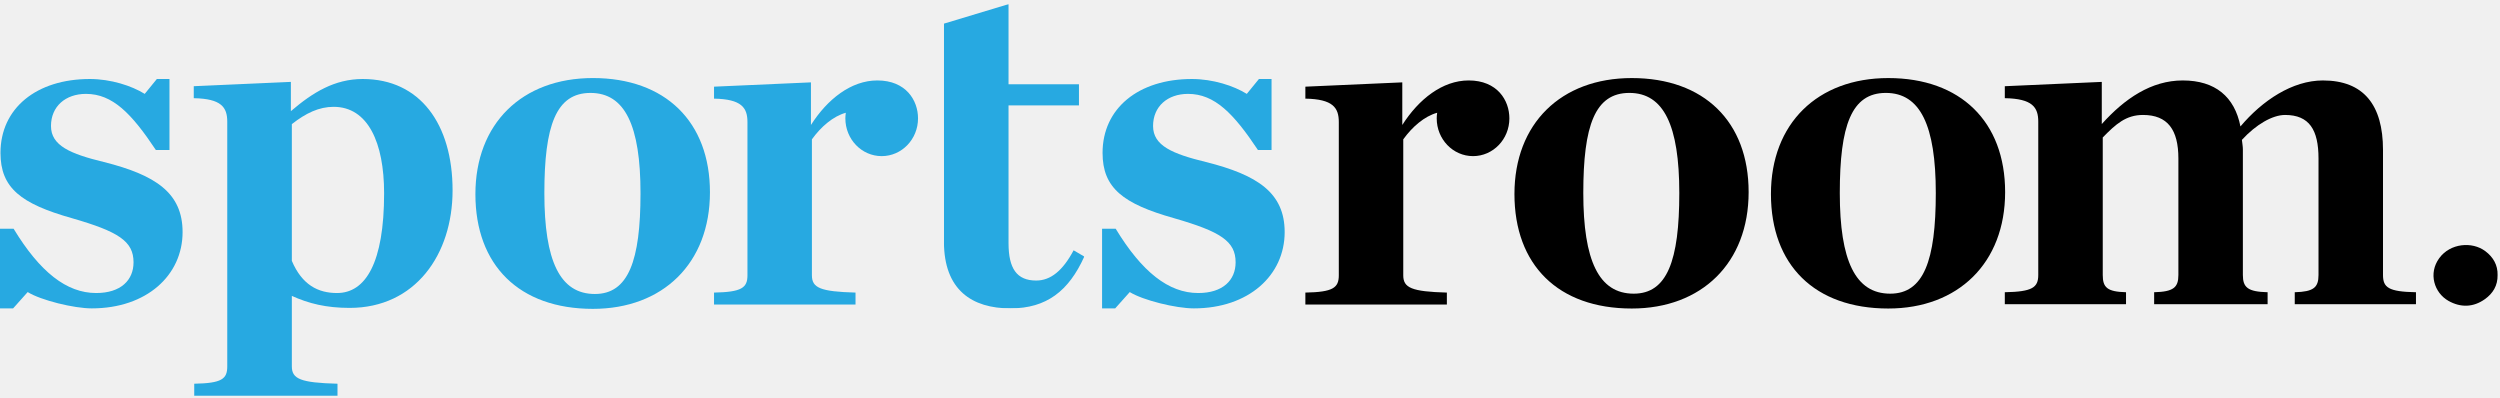
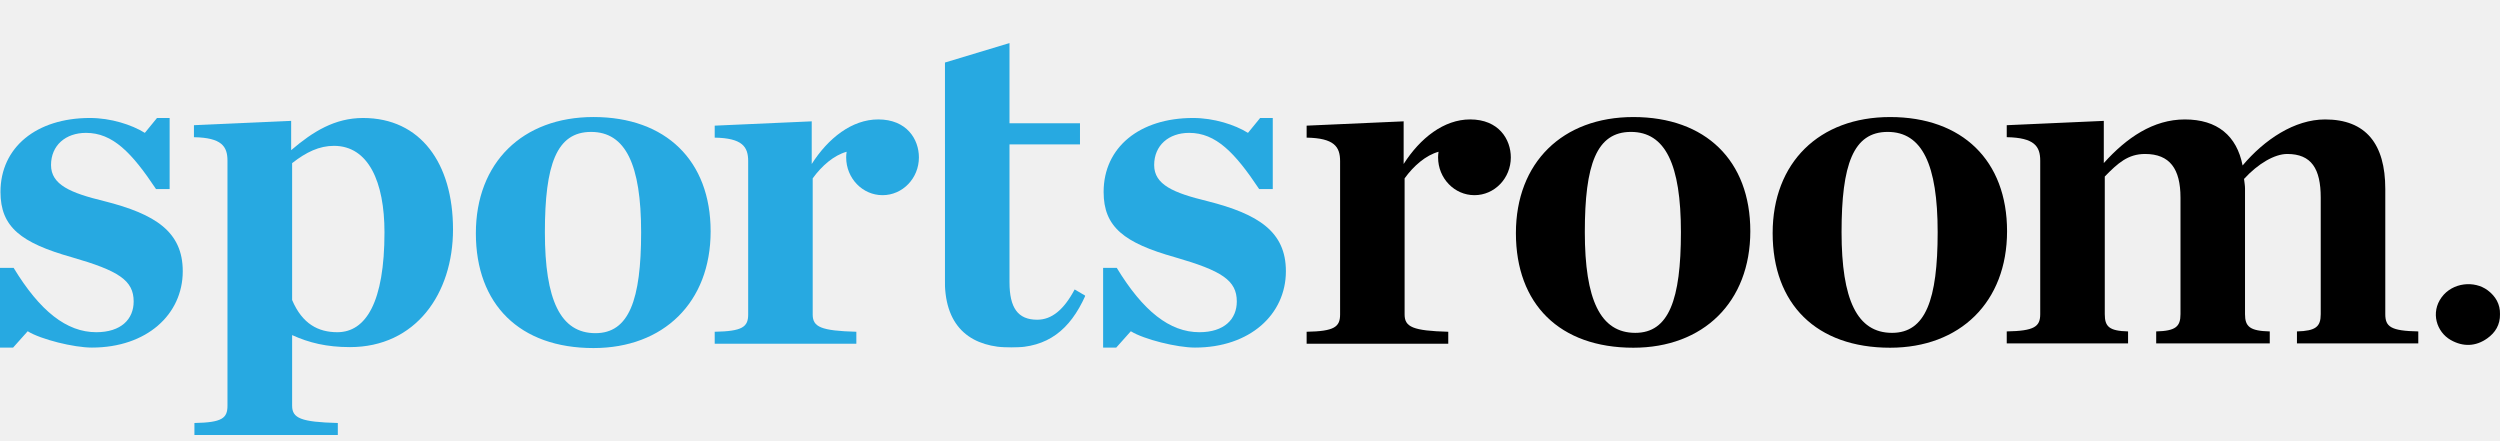
- <svg xmlns="http://www.w3.org/2000/svg" xmlns:xlink="http://www.w3.org/1999/xlink" width="289px" height="46px" viewBox="0 0 289 46" version="1.1">
-   <defs>
-     <polygon id="path-1" points="0.014 0.255 16.242 0.255 16.242 35.425 0.014 35.425 0.014 0.255" />
+ <svg xmlns="http://www.w3.org/2000/svg" xmlns:xlink="http://www.w3.org/1999/xlink" width="288.722" height="50.843" viewBox="0 0 288.722 50.843" version="1.1" id="svg7030">
+   <defs id="defs7036">
+     <polygon id="path-1" points="16.242,35.425 0.014,35.425 0.014,0.255 0.014,0.255 16.242,0.255 " />
+     <mask id="mask-2-5" fill="white">
+       <use height="100%" width="100%" y="0" x="0" xlink:href="#path-1" id="use5881" />
+     </mask>
+     <mask id="mask-4" fill="white">
+       <use height="100%" width="100%" y="0" x="0" xlink:href="#path-3" id="use5887" />
+     </mask>
  </defs>
-   <g id="Desktop" stroke="none" stroke-width="1" fill="none" fill-rule="evenodd">
-     <g id="Desktop---Homepage" transform="translate(-379, -6241)">
-       <g id="Sports-room-logo-header" transform="translate(379, 6241)">
-         <path d="M0,26.44 L1.572,26.44 C4.603,31.433 7.691,33.874 11.115,33.874 C13.978,33.874 15.437,32.376 15.437,30.323 C15.437,27.883 13.697,26.773 8.308,25.22 C2.414,23.556 0.056,21.725 0.056,17.675 C0.056,12.517 4.21,9.133 10.385,9.133 C12.799,9.133 15.213,9.91 16.729,10.853 L18.132,9.133 L19.591,9.133 L19.591,17.343 L18.02,17.343 C15.213,13.127 13.023,10.853 9.936,10.853 C7.578,10.853 5.894,12.295 5.894,14.569 C5.894,16.844 8.14,17.787 12.013,18.73 C17.964,20.227 21.107,22.28 21.107,26.829 C21.107,31.821 16.953,35.649 10.61,35.649 C8.533,35.649 4.716,34.706 3.2,33.763 L1.516,35.649 L0,35.649 L0,26.44 Z" id="Fill-1" fill="#27A9E1" />
-         <path d="M44.403,22.335 C44.403,16.511 42.551,12.35 38.565,12.35 C36.881,12.35 35.365,13.072 33.737,14.348 L33.737,30.157 C34.916,32.931 36.769,33.874 38.958,33.874 C42.27,33.874 44.403,30.379 44.403,22.335 L44.403,22.335 Z M22.453,44.358 C25.654,44.302 26.271,43.803 26.271,42.361 L26.271,14.07 C26.271,12.406 25.597,11.407 22.398,11.352 L22.398,9.965 L33.625,9.466 L33.625,12.85 C36.151,10.686 38.677,9.133 41.933,9.133 C48.557,9.133 52.318,14.348 52.318,22.003 C52.318,29.436 47.995,35.593 40.417,35.593 C37.723,35.593 35.702,35.094 33.737,34.206 L33.737,42.361 C33.737,43.803 34.748,44.247 39.014,44.358 L39.014,45.745 L22.453,45.745 L22.453,44.358 Z" id="Fill-3" fill="#27A9E1" />
-         <path d="M74.043,22.335 C74.043,14.514 72.246,10.742 68.261,10.742 C64.275,10.742 62.928,14.514 62.928,22.335 C62.928,30.157 64.724,33.985 68.766,33.985 C72.639,33.985 74.043,30.157 74.043,22.335 M54.957,22.446 C54.957,14.292 60.345,9.022 68.541,9.022 C76.906,9.022 82.07,14.07 82.07,22.225 C82.07,30.434 76.625,35.704 68.541,35.704 C60.009,35.704 54.957,30.656 54.957,22.446" id="Fill-5" fill="#27A9E1" />
-         <g id="Group-9" transform="translate(109.1023, 0.223915)">
+   <g id="Desktop" style="fill:none;fill-rule:evenodd;stroke:none;stroke-width:1" transform="translate(0,4.49327)">
+     <g id="Desktop---Homepage" transform="translate(-379,-6241)">
+       <g id="Sports-room-logo-header" transform="translate(379,6241)">
+         <path d="m 0,26.44 1.572,0 c 3.032,4.992 6.119,7.433 9.543,7.433 2.863,0 4.322,-1.498 4.322,-3.55 0,-2.441 -1.74,-3.55 -7.129,-5.104 -5.894,-1.664 -8.252,-3.495 -8.252,-7.544 0,-5.159 4.154,-8.543 10.329,-8.543 2.414,0 4.828,0.777 6.343,1.72 l 1.404,-1.72 1.459,0 0,8.21 -1.572,0 c -2.807,-4.216 -4.996,-6.49 -8.084,-6.49 -2.358,0 -4.042,1.442 -4.042,3.717 0,2.274 2.246,3.217 6.119,4.16 5.951,1.498 9.094,3.55 9.094,8.099 0,4.992 -4.154,8.82 -10.498,8.82 -2.077,0 -5.894,-0.943 -7.41,-1.886 l -1.684,1.886 -1.516,0 0,-9.209 z" id="Fill-1" style="fill:#27a9e1" />
+         <path d="m 44.403,22.335 c 0,-5.825 -1.852,-9.985 -5.838,-9.985 -1.684,0 -3.2,0.721 -4.828,1.997 l 0,15.809 c 1.179,2.774 3.032,3.717 5.221,3.717 3.312,0 5.445,-3.495 5.445,-11.538 l 0,0 z M 22.453,44.358 c 3.2,-0.056 3.818,-0.554 3.818,-1.997 l 0,-28.291 c 0,-1.664 -0.674,-2.662 -3.873,-2.718 l 0,-1.387 11.227,-0.499 0,3.384 c 2.526,-2.163 5.053,-3.717 8.308,-3.717 6.624,0 10.385,5.215 10.385,12.87 0,7.433 -4.322,13.591 -11.901,13.591 -2.694,0 -4.715,-0.499 -6.68,-1.387 l 0,8.154 c 0,1.443 1.011,1.886 5.277,1.997 l 0,1.387 -16.561,0 0,-1.387 z" id="Fill-3" style="fill:#27a9e1" />
+         <path d="m 74.043,22.335 c 0,-7.821 -1.797,-11.593 -5.782,-11.593 -3.986,0 -5.333,3.772 -5.333,11.593 0,7.821 1.796,11.649 5.838,11.649 3.873,0 5.277,-3.828 5.277,-11.649 m -19.086,0.111 c 0,-8.154 5.389,-13.424 13.584,-13.424 8.365,0 13.529,5.048 13.529,13.202 0,8.21 -5.445,13.479 -13.529,13.479 -8.532,0 -13.584,-5.048 -13.584,-13.258" id="Fill-5" style="fill:#27a9e1" />
+         <g id="Group-9" transform="translate(109.1024,0.223915)">
          <mask id="mask-2" fill="white">
-             <use xlink:href="#path-1" />
+             <use xlink:href="#path-1" id="use7047" x="0" y="0" width="100%" height="100%" />
          </mask>
          <g id="Clip-8" />
-           <path d="M0.018,27.714 L0.014,2.51 L7.484,0.255 L7.484,9.519 L15.625,9.519 L15.625,11.96 L7.484,11.96 L7.484,27.881 C7.484,30.821 8.439,32.207 10.684,32.207 C12.369,32.207 13.771,31.043 15.007,28.712 L16.242,29.434 C14.445,33.428 11.863,35.425 7.709,35.425 C3.274,35.425 0.018,33.317 0.018,27.714" id="Fill-7" fill="#27A9E1" mask="url(#mask-2)" />
+           <path d="M 0.018,27.714 0.014,2.51 7.484,0.255 l 0,9.264 8.14,0 0,2.441 -8.14,0 0,15.92 c 0,2.94 0.955,4.327 3.2,4.327 1.685,0 3.087,-1.165 4.323,-3.495 l 1.235,0.722 c -1.797,3.994 -4.379,5.991 -8.533,5.991 -4.434,0 -7.691,-2.108 -7.691,-7.711" id="Fill-7" mask="url(#mask-2)" style="fill:#27a9e1" />
        </g>
-         <path d="M127.4,26.44 L128.972,26.44 C132.003,31.433 135.09,33.874 138.515,33.874 C141.378,33.874 142.837,32.376 142.837,30.323 C142.837,27.883 141.097,26.773 135.708,25.22 C129.814,23.556 127.456,21.725 127.456,17.675 C127.456,12.517 131.61,9.133 137.785,9.133 C140.199,9.133 142.613,9.91 144.129,10.853 L145.532,9.133 L146.991,9.133 L146.991,17.343 L145.42,17.343 C142.613,13.127 140.423,10.853 137.336,10.853 C134.978,10.853 133.294,12.295 133.294,14.569 C133.294,16.844 135.539,17.787 139.413,18.73 C145.364,20.227 148.507,22.28 148.507,26.829 C148.507,31.821 144.353,35.649 138.01,35.649 C135.933,35.649 132.116,34.706 130.6,33.763 L128.916,35.649 L127.4,35.649 L127.4,26.44 Z" id="Fill-10" fill="#27A9E1" />
-         <path d="M188.858,33.948 C184.823,33.948 183.029,30.126 183.029,22.316 C183.029,14.507 184.375,10.741 188.354,10.741 C192.334,10.741 194.127,14.507 194.127,22.316 C194.127,30.126 192.726,33.948 188.858,33.948 M188.634,9.024 C180.451,9.024 175.07,14.286 175.07,22.428 C175.07,30.625 180.115,35.665 188.634,35.665 C196.705,35.665 202.142,30.403 202.142,22.206 C202.142,14.064 196.985,9.024 188.634,9.024" id="Fill-12" fill="#000000" />
-         <path d="M218.509,33.948 C214.473,33.948 212.68,30.126 212.68,22.316 C212.68,14.507 214.025,10.741 218.004,10.741 C221.984,10.741 223.778,14.507 223.778,22.316 C223.778,30.126 222.377,33.948 218.509,33.948 M218.285,9.024 C210.101,9.024 204.721,14.286 204.721,22.428 C204.721,30.625 209.765,35.665 218.285,35.665 C226.356,35.665 231.793,30.403 231.793,22.206 C231.793,14.064 226.636,9.024 218.285,9.024" id="Fill-14" fill="#000000" />
-         <path d="M249.019,33.782 C251.261,33.726 251.822,33.228 251.822,31.788 L251.822,18.329 C251.822,15.005 250.589,13.289 247.73,13.289 C245.768,13.289 244.591,14.341 243.078,15.891 L243.078,31.788 C243.078,33.228 243.582,33.726 245.768,33.782 L245.768,35.166 L231.756,35.166 L231.756,33.782 C234.951,33.726 235.623,33.228 235.623,31.788 L235.623,14.064 C235.623,12.402 234.951,11.405 231.756,11.35 L231.756,9.966 L242.966,9.467 L242.966,14.341 C245.6,11.405 248.683,9.3 252.326,9.3 C256.081,9.3 258.323,11.184 258.996,14.618 C261.518,11.627 264.993,9.3 268.524,9.3 C273.233,9.3 275.475,12.125 275.475,17.332 L275.475,31.788 C275.475,33.228 276.091,33.726 279.286,33.782 L279.286,35.166 L265.273,35.166 L265.273,33.782 C267.459,33.726 268.02,33.228 268.02,31.788 L268.02,18.329 C268.02,15.005 266.955,13.289 264.153,13.289 C262.695,13.289 260.79,14.396 259.164,16.168 C259.22,16.667 259.276,16.944 259.276,17.276 L259.276,31.788 C259.276,33.228 259.837,33.726 262.135,33.782 L262.135,35.166 L249.019,35.166 L249.019,33.782 Z" id="Fill-16" fill="#000000" />
-         <g id="Group-20" transform="translate(281.2416, 28.01558)" fill="#000000">
-           <path d="M7.479,3.778 C7.504,4.998 6.935,5.911 6.01,6.568 C4.673,7.52 3.21,7.561 1.794,6.76 C0.16,5.834 -0.561,3.588 0.743,1.818 C2.011,0.097 4.53,-0.128 6.062,1.02 C6.973,1.702 7.511,2.629 7.479,3.778" id="Fill-18" />
+         <path d="m 127.4,26.44 1.572,0 c 3.032,4.992 6.119,7.433 9.543,7.433 2.863,0 4.322,-1.498 4.322,-3.55 0,-2.441 -1.74,-3.55 -7.129,-5.104 -5.894,-1.664 -8.252,-3.495 -8.252,-7.544 0,-5.159 4.154,-8.543 10.329,-8.543 2.414,0 4.828,0.777 6.343,1.72 l 1.404,-1.72 1.459,0 0,8.21 -1.572,0 c -2.807,-4.216 -4.996,-6.49 -8.084,-6.49 -2.358,0 -4.042,1.442 -4.042,3.717 0,2.274 2.246,3.217 6.119,4.16 5.951,1.498 9.094,3.55 9.094,8.099 0,4.992 -4.154,8.82 -10.498,8.82 -2.077,0 -5.894,-0.943 -7.41,-1.886 l -1.684,1.886 -1.516,0 0,-9.209 z" id="Fill-10" style="fill:#27a9e1" />
+         <path d="m 188.858,33.948 c -4.036,0 -5.829,-3.822 -5.829,-11.631 0,-7.809 1.346,-11.576 5.325,-11.576 3.98,0 5.773,3.766 5.773,11.576 0,7.809 -1.401,11.631 -5.268,11.631 M 188.634,9.024 c -8.184,0 -13.564,5.262 -13.564,13.404 0,8.197 5.044,13.237 13.564,13.237 8.071,0 13.508,-5.262 13.508,-13.459 0,-8.142 -5.157,-13.182 -13.508,-13.182" id="Fill-12" style="fill:#000000" />
+         <path d="m 218.509,33.948 c -4.036,0 -5.829,-3.822 -5.829,-11.631 0,-7.809 1.346,-11.576 5.325,-11.576 3.98,0 5.773,3.766 5.773,11.576 0,7.809 -1.401,11.631 -5.268,11.631 M 218.285,9.024 c -8.184,0 -13.564,5.262 -13.564,13.404 0,8.197 5.044,13.237 13.564,13.237 8.071,0 13.508,-5.262 13.508,-13.459 0,-8.142 -5.157,-13.182 -13.508,-13.182" id="Fill-14" style="fill:#000000" />
+         <path d="m 249.019,33.782 c 2.242,-0.056 2.803,-0.554 2.803,-1.994 l 0,-13.459 c 0,-3.324 -1.233,-5.04 -4.092,-5.04 -1.962,0 -3.139,1.052 -4.652,2.603 l 0,15.896 c 0,1.44 0.504,1.938 2.69,1.994 l 0,1.385 -14.012,0 0,-1.385 c 3.195,-0.056 3.867,-0.554 3.867,-1.994 l 0,-17.724 c 0,-1.662 -0.673,-2.658 -3.867,-2.714 l 0,-1.384 11.209,-0.499 0,4.874 c 2.634,-2.935 5.717,-5.04 9.36,-5.04 3.755,0 5.997,1.883 6.67,5.317 2.522,-2.991 5.997,-5.317 9.528,-5.317 4.708,0 6.951,2.825 6.951,8.031 l 0,14.456 c 0,1.44 0.616,1.938 3.811,1.994 l 0,1.385 -14.013,0 0,-1.385 c 2.186,-0.056 2.746,-0.554 2.746,-1.994 l 0,-13.459 c 0,-3.324 -1.065,-5.04 -3.867,-5.04 -1.458,0 -3.363,1.108 -4.989,2.88 0.056,0.499 0.112,0.776 0.112,1.108 l 0,14.512 c 0,1.44 0.561,1.938 2.858,1.994 l 0,1.385 -13.116,0 0,-1.385 z" id="Fill-16" style="fill:#000000" />
+         <g id="Group-20" transform="translate(281.2416,28.01558)" style="fill:#000000">
+           <path d="M 7.479,3.778 C 7.504,4.998 6.935,5.911 6.01,6.568 4.673,7.52 3.21,7.561 1.794,6.76 0.16,5.834 -0.561,3.588 0.743,1.818 2.011,0.097 4.53,-0.128 6.062,1.02 6.973,1.702 7.511,2.629 7.479,3.778" id="Fill-18" />
        </g>
-         <path d="M169.779,9.299 C166.754,9.299 164.009,11.458 162.105,14.447 L162.105,9.521 L150.901,10.019 L150.901,11.403 C154.094,11.458 154.766,12.454 154.766,14.115 L154.766,31.829 C154.766,33.268 154.094,33.766 150.901,33.822 L150.901,35.205 L167.258,35.205 L167.258,33.822 C163.169,33.711 162.217,33.268 162.217,31.829 L162.217,16.108 C163.263,14.651 164.672,13.438 166.136,13.035 C166.105,13.248 166.084,13.464 166.084,13.686 C166.084,16.095 167.964,18.048 170.284,18.048 C172.604,18.048 174.484,16.095 174.484,13.686 C174.484,11.601 173.092,9.299 169.779,9.299" id="Fill-21" fill="#000000" />
-         <path d="M101.419,9.299 C98.394,9.299 95.649,11.458 93.745,14.447 L93.745,9.521 L82.541,10.019 L82.541,11.403 C85.734,11.458 86.406,12.454 86.406,14.115 L86.406,31.829 C86.406,33.268 85.734,33.766 82.541,33.822 L82.541,35.205 L98.898,35.205 L98.898,33.822 C94.809,33.711 93.857,33.268 93.857,31.829 L93.857,16.108 C94.903,14.651 96.312,13.438 97.776,13.035 C97.745,13.248 97.724,13.464 97.724,13.686 C97.724,16.095 99.604,18.048 101.924,18.048 C104.244,18.048 106.124,16.095 106.124,13.686 C106.124,11.601 104.732,9.299 101.419,9.299" id="Fill-23" fill="#27A9E1" />
+         <path d="m 169.779,9.299 c -3.025,0 -5.77,2.159 -7.674,5.148 l 0,-4.927 -11.204,0.498 0,1.384 c 3.193,0.056 3.865,1.052 3.865,2.712 l 0,17.714 c 0,1.439 -0.672,1.937 -3.865,1.993 l 0,1.383 16.357,0 0,-1.383 c -4.089,-0.111 -5.042,-0.554 -5.042,-1.993 l 0,-15.721 c 1.046,-1.456 2.455,-2.67 3.919,-3.073 -0.031,0.213 -0.052,0.429 -0.052,0.651 0,2.409 1.88,4.362 4.2,4.362 2.32,0 4.2,-1.953 4.2,-4.362 0,-2.085 -1.392,-4.387 -4.705,-4.387" id="Fill-21" style="fill:#000000" />
+         <path d="m 101.419,9.299 c -3.025,0 -5.77,2.159 -7.674,5.148 l 0,-4.927 -11.204,0.498 0,1.384 c 3.193,0.056 3.865,1.052 3.865,2.712 l 0,17.714 c 0,1.439 -0.672,1.937 -3.865,1.993 l 0,1.383 16.357,0 0,-1.383 c -4.089,-0.111 -5.041,-0.554 -5.041,-1.993 l 0,-15.721 c 1.046,-1.456 2.455,-2.67 3.919,-3.073 -0.031,0.213 -0.052,0.429 -0.052,0.651 0,2.409 1.88,4.362 4.2,4.362 2.32,0 4.2,-1.953 4.2,-4.362 0,-2.085 -1.392,-4.387 -4.705,-4.387" id="Fill-23" style="fill:#27a9e1" />
      </g>
    </g>
  </g>
</svg>
